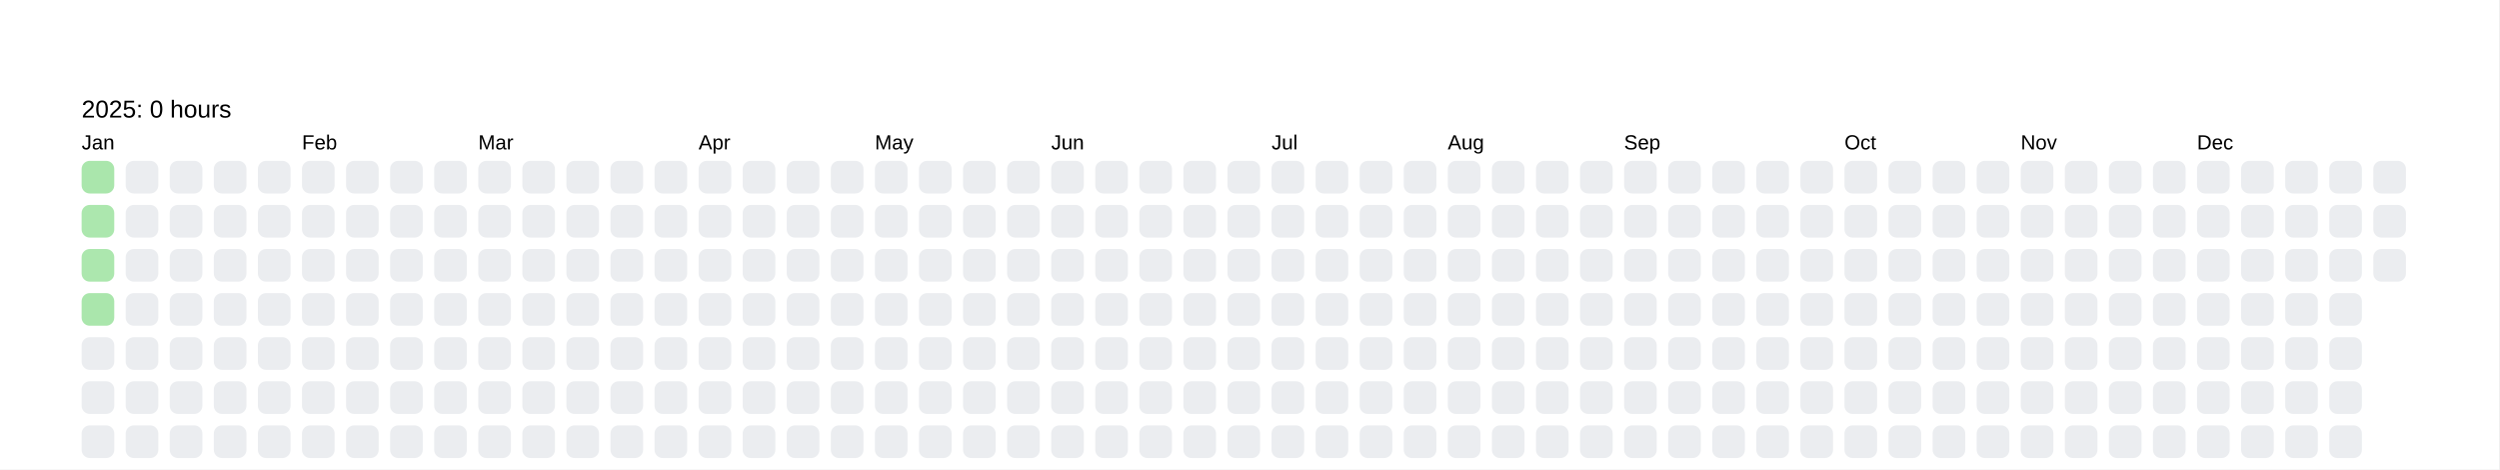
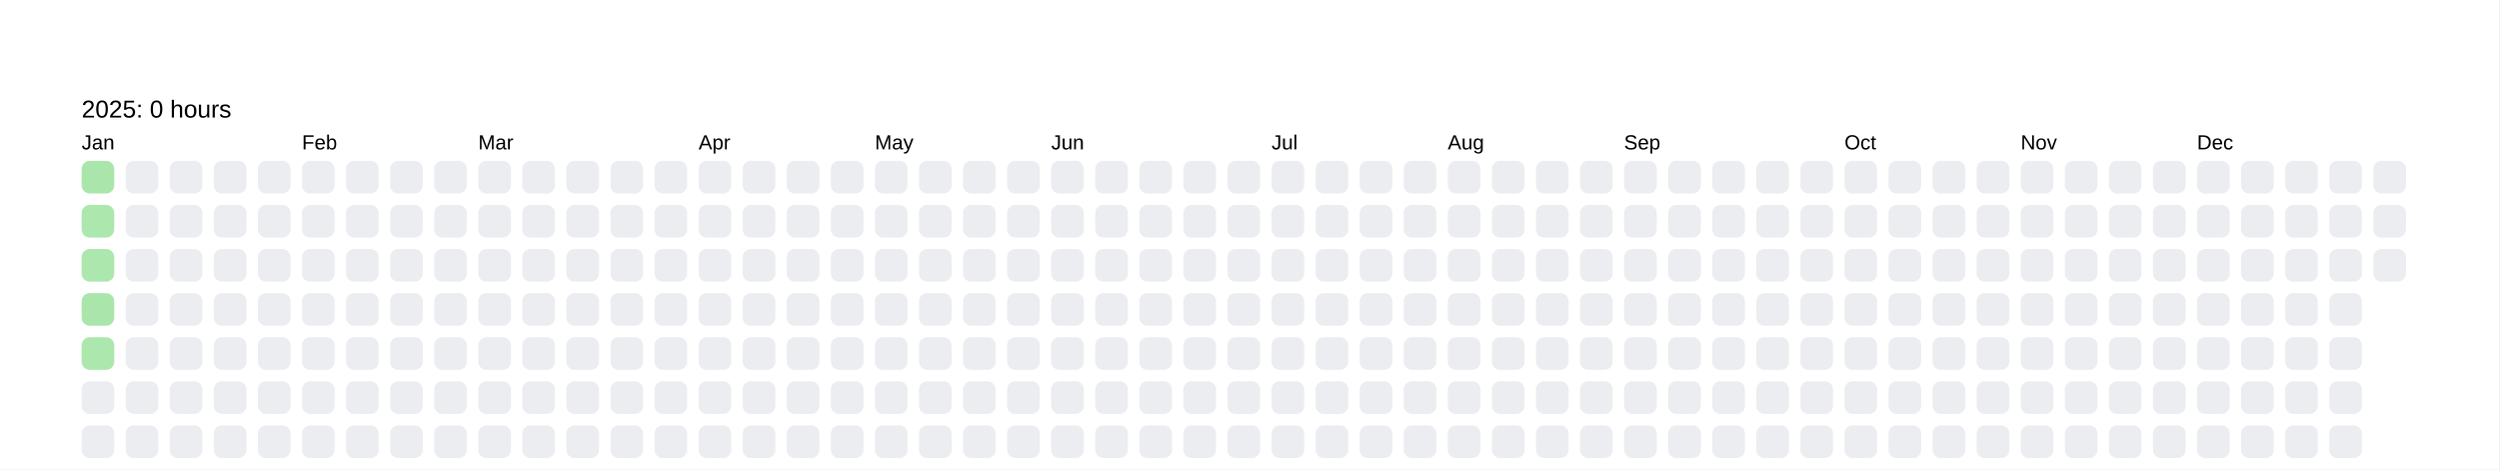
<svg xmlns="http://www.w3.org/2000/svg" baseProfile="full" height="57.5mm" version="1.1" viewBox="0,0,306.2,57.5" width="306.2mm">
  <defs />
  <rect fill="#FFFFFF" height="57.5" width="306.2" x="0" y="0" />
  <text fill="#000000" style="font-size:6px; font-family:Arial; font-weight:bold;" x="10" y="10" />
  <text fill="#000000" style="font-size:3px; font-family:Arial;" x="10" y="14.4">2025: 0 hours</text>
  <text fill="#000000" style="font-size:2.5px; font-family:Arial" x="10" y="18.3">Jan</text>
  <rect fill="#aae6ac" height="4" rx="1" ry="1" width="4" x="10" y="19.7" />
  <rect fill="#ace7ae" height="4" rx="1" ry="1" width="4" x="10" y="25.1" />
  <rect fill="#ace7ae" height="4" rx="1" ry="1" width="4" x="10" y="30.5" />
  <rect fill="#aae6ac" height="4" rx="1" ry="1" width="4" x="10" y="35.9" />
-   <rect fill="#EBEDF0" height="4" rx="1" ry="1" width="4" x="10" y="41.3" />
+   <rect fill="#ace7ae" height="4" rx="1" ry="1" width="4" x="10" y="41.3" />
  <rect fill="#EBEDF0" height="4" rx="1" ry="1" width="4" x="10" y="46.7" />
  <rect fill="#EBEDF0" height="4" rx="1" ry="1" width="4" x="10" y="52.1" />
  <rect fill="#EBEDF0" height="4" rx="1" ry="1" width="4" x="15.4" y="19.7" />
  <rect fill="#EBEDF0" height="4" rx="1" ry="1" width="4" x="15.4" y="25.1" />
  <rect fill="#EBEDF0" height="4" rx="1" ry="1" width="4" x="15.4" y="30.5" />
  <rect fill="#EBEDF0" height="4" rx="1" ry="1" width="4" x="15.4" y="35.9" />
  <rect fill="#EBEDF0" height="4" rx="1" ry="1" width="4" x="15.4" y="41.3" />
  <rect fill="#EBEDF0" height="4" rx="1" ry="1" width="4" x="15.4" y="46.7" />
  <rect fill="#EBEDF0" height="4" rx="1" ry="1" width="4" x="15.4" y="52.1" />
  <rect fill="#EBEDF0" height="4" rx="1" ry="1" width="4" x="20.8" y="19.7" />
  <rect fill="#EBEDF0" height="4" rx="1" ry="1" width="4" x="20.8" y="25.1" />
  <rect fill="#EBEDF0" height="4" rx="1" ry="1" width="4" x="20.8" y="30.5" />
  <rect fill="#EBEDF0" height="4" rx="1" ry="1" width="4" x="20.8" y="35.9" />
  <rect fill="#EBEDF0" height="4" rx="1" ry="1" width="4" x="20.8" y="41.3" />
  <rect fill="#EBEDF0" height="4" rx="1" ry="1" width="4" x="20.8" y="46.7" />
  <rect fill="#EBEDF0" height="4" rx="1" ry="1" width="4" x="20.8" y="52.1" />
  <rect fill="#EBEDF0" height="4" rx="1" ry="1" width="4" x="26.2" y="19.7" />
  <rect fill="#EBEDF0" height="4" rx="1" ry="1" width="4" x="26.2" y="25.1" />
  <rect fill="#EBEDF0" height="4" rx="1" ry="1" width="4" x="26.2" y="30.5" />
  <rect fill="#EBEDF0" height="4" rx="1" ry="1" width="4" x="26.2" y="35.9" />
  <rect fill="#EBEDF0" height="4" rx="1" ry="1" width="4" x="26.2" y="41.3" />
  <rect fill="#EBEDF0" height="4" rx="1" ry="1" width="4" x="26.2" y="46.7" />
  <rect fill="#EBEDF0" height="4" rx="1" ry="1" width="4" x="26.2" y="52.1" />
  <rect fill="#EBEDF0" height="4" rx="1" ry="1" width="4" x="31.6" y="19.7" />
  <rect fill="#EBEDF0" height="4" rx="1" ry="1" width="4" x="31.6" y="25.1" />
  <rect fill="#EBEDF0" height="4" rx="1" ry="1" width="4" x="31.6" y="30.5" />
  <rect fill="#EBEDF0" height="4" rx="1" ry="1" width="4" x="31.6" y="35.9" />
  <rect fill="#EBEDF0" height="4" rx="1" ry="1" width="4" x="31.6" y="41.3" />
  <rect fill="#EBEDF0" height="4" rx="1" ry="1" width="4" x="31.6" y="46.7" />
  <rect fill="#EBEDF0" height="4" rx="1" ry="1" width="4" x="31.6" y="52.1" />
  <text fill="#000000" style="font-size:2.5px; font-family:Arial" x="37.0" y="18.3">Feb</text>
  <rect fill="#EBEDF0" height="4" rx="1" ry="1" width="4" x="37.0" y="19.7" />
  <rect fill="#EBEDF0" height="4" rx="1" ry="1" width="4" x="37.0" y="25.1" />
  <rect fill="#EBEDF0" height="4" rx="1" ry="1" width="4" x="37.0" y="30.5" />
  <rect fill="#EBEDF0" height="4" rx="1" ry="1" width="4" x="37.0" y="35.9" />
  <rect fill="#EBEDF0" height="4" rx="1" ry="1" width="4" x="37.0" y="41.3" />
  <rect fill="#EBEDF0" height="4" rx="1" ry="1" width="4" x="37.0" y="46.7" />
  <rect fill="#EBEDF0" height="4" rx="1" ry="1" width="4" x="37.0" y="52.1" />
  <rect fill="#EBEDF0" height="4" rx="1" ry="1" width="4" x="42.4" y="19.7" />
  <rect fill="#EBEDF0" height="4" rx="1" ry="1" width="4" x="42.4" y="25.1" />
  <rect fill="#EBEDF0" height="4" rx="1" ry="1" width="4" x="42.4" y="30.5" />
  <rect fill="#EBEDF0" height="4" rx="1" ry="1" width="4" x="42.4" y="35.9" />
  <rect fill="#EBEDF0" height="4" rx="1" ry="1" width="4" x="42.4" y="41.3" />
  <rect fill="#EBEDF0" height="4" rx="1" ry="1" width="4" x="42.4" y="46.7" />
  <rect fill="#EBEDF0" height="4" rx="1" ry="1" width="4" x="42.4" y="52.1" />
  <rect fill="#EBEDF0" height="4" rx="1" ry="1" width="4" x="47.8" y="19.7" />
  <rect fill="#EBEDF0" height="4" rx="1" ry="1" width="4" x="47.8" y="25.1" />
  <rect fill="#EBEDF0" height="4" rx="1" ry="1" width="4" x="47.8" y="30.5" />
  <rect fill="#EBEDF0" height="4" rx="1" ry="1" width="4" x="47.8" y="35.9" />
  <rect fill="#EBEDF0" height="4" rx="1" ry="1" width="4" x="47.8" y="41.3" />
  <rect fill="#EBEDF0" height="4" rx="1" ry="1" width="4" x="47.8" y="46.7" />
  <rect fill="#EBEDF0" height="4" rx="1" ry="1" width="4" x="47.8" y="52.1" />
  <rect fill="#EBEDF0" height="4" rx="1" ry="1" width="4" x="53.2" y="19.7" />
  <rect fill="#EBEDF0" height="4" rx="1" ry="1" width="4" x="53.2" y="25.1" />
  <rect fill="#EBEDF0" height="4" rx="1" ry="1" width="4" x="53.2" y="30.5" />
  <rect fill="#EBEDF0" height="4" rx="1" ry="1" width="4" x="53.2" y="35.9" />
  <rect fill="#EBEDF0" height="4" rx="1" ry="1" width="4" x="53.2" y="41.3" />
  <rect fill="#EBEDF0" height="4" rx="1" ry="1" width="4" x="53.2" y="46.7" />
  <rect fill="#EBEDF0" height="4" rx="1" ry="1" width="4" x="53.2" y="52.1" />
  <text fill="#000000" style="font-size:2.5px; font-family:Arial" x="58.6" y="18.3">Mar</text>
  <rect fill="#EBEDF0" height="4" rx="1" ry="1" width="4" x="58.6" y="19.7" />
  <rect fill="#EBEDF0" height="4" rx="1" ry="1" width="4" x="58.6" y="25.1" />
  <rect fill="#EBEDF0" height="4" rx="1" ry="1" width="4" x="58.6" y="30.5" />
  <rect fill="#EBEDF0" height="4" rx="1" ry="1" width="4" x="58.6" y="35.9" />
  <rect fill="#EBEDF0" height="4" rx="1" ry="1" width="4" x="58.6" y="41.3" />
  <rect fill="#EBEDF0" height="4" rx="1" ry="1" width="4" x="58.6" y="46.7" />
  <rect fill="#EBEDF0" height="4" rx="1" ry="1" width="4" x="58.6" y="52.1" />
  <rect fill="#EBEDF0" height="4" rx="1" ry="1" width="4" x="64" y="19.7" />
  <rect fill="#EBEDF0" height="4" rx="1" ry="1" width="4" x="64" y="25.1" />
  <rect fill="#EBEDF0" height="4" rx="1" ry="1" width="4" x="64" y="30.5" />
  <rect fill="#EBEDF0" height="4" rx="1" ry="1" width="4" x="64" y="35.9" />
  <rect fill="#EBEDF0" height="4" rx="1" ry="1" width="4" x="64" y="41.3" />
  <rect fill="#EBEDF0" height="4" rx="1" ry="1" width="4" x="64" y="46.7" />
  <rect fill="#EBEDF0" height="4" rx="1" ry="1" width="4" x="64" y="52.1" />
  <rect fill="#EBEDF0" height="4" rx="1" ry="1" width="4" x="69.4" y="19.7" />
  <rect fill="#EBEDF0" height="4" rx="1" ry="1" width="4" x="69.4" y="25.1" />
  <rect fill="#EBEDF0" height="4" rx="1" ry="1" width="4" x="69.4" y="30.5" />
  <rect fill="#EBEDF0" height="4" rx="1" ry="1" width="4" x="69.4" y="35.9" />
  <rect fill="#EBEDF0" height="4" rx="1" ry="1" width="4" x="69.4" y="41.3" />
  <rect fill="#EBEDF0" height="4" rx="1" ry="1" width="4" x="69.4" y="46.7" />
  <rect fill="#EBEDF0" height="4" rx="1" ry="1" width="4" x="69.4" y="52.1" />
  <rect fill="#EBEDF0" height="4" rx="1" ry="1" width="4" x="74.8" y="19.7" />
  <rect fill="#EBEDF0" height="4" rx="1" ry="1" width="4" x="74.8" y="25.1" />
  <rect fill="#EBEDF0" height="4" rx="1" ry="1" width="4" x="74.8" y="30.5" />
  <rect fill="#EBEDF0" height="4" rx="1" ry="1" width="4" x="74.8" y="35.9" />
  <rect fill="#EBEDF0" height="4" rx="1" ry="1" width="4" x="74.8" y="41.3" />
  <rect fill="#EBEDF0" height="4" rx="1" ry="1" width="4" x="74.8" y="46.7" />
  <rect fill="#EBEDF0" height="4" rx="1" ry="1" width="4" x="74.8" y="52.1" />
  <rect fill="#EBEDF0" height="4" rx="1" ry="1" width="4" x="80.2" y="19.7" />
  <rect fill="#EBEDF0" height="4" rx="1" ry="1" width="4" x="80.2" y="25.1" />
  <rect fill="#EBEDF0" height="4" rx="1" ry="1" width="4" x="80.2" y="30.5" />
  <rect fill="#EBEDF0" height="4" rx="1" ry="1" width="4" x="80.2" y="35.9" />
  <rect fill="#EBEDF0" height="4" rx="1" ry="1" width="4" x="80.2" y="41.3" />
  <rect fill="#EBEDF0" height="4" rx="1" ry="1" width="4" x="80.2" y="46.7" />
  <rect fill="#EBEDF0" height="4" rx="1" ry="1" width="4" x="80.2" y="52.1" />
  <text fill="#000000" style="font-size:2.5px; font-family:Arial" x="85.6" y="18.3">Apr</text>
  <rect fill="#EBEDF0" height="4" rx="1" ry="1" width="4" x="85.6" y="19.7" />
  <rect fill="#EBEDF0" height="4" rx="1" ry="1" width="4" x="85.6" y="25.1" />
  <rect fill="#EBEDF0" height="4" rx="1" ry="1" width="4" x="85.6" y="30.5" />
  <rect fill="#EBEDF0" height="4" rx="1" ry="1" width="4" x="85.6" y="35.9" />
  <rect fill="#EBEDF0" height="4" rx="1" ry="1" width="4" x="85.6" y="41.3" />
  <rect fill="#EBEDF0" height="4" rx="1" ry="1" width="4" x="85.6" y="46.7" />
  <rect fill="#EBEDF0" height="4" rx="1" ry="1" width="4" x="85.6" y="52.1" />
  <rect fill="#EBEDF0" height="4" rx="1" ry="1" width="4" x="91" y="19.7" />
  <rect fill="#EBEDF0" height="4" rx="1" ry="1" width="4" x="91" y="25.1" />
  <rect fill="#EBEDF0" height="4" rx="1" ry="1" width="4" x="91" y="30.5" />
  <rect fill="#EBEDF0" height="4" rx="1" ry="1" width="4" x="91" y="35.9" />
  <rect fill="#EBEDF0" height="4" rx="1" ry="1" width="4" x="91" y="41.3" />
  <rect fill="#EBEDF0" height="4" rx="1" ry="1" width="4" x="91" y="46.7" />
  <rect fill="#EBEDF0" height="4" rx="1" ry="1" width="4" x="91" y="52.1" />
  <rect fill="#EBEDF0" height="4" rx="1" ry="1" width="4" x="96.4" y="19.7" />
  <rect fill="#EBEDF0" height="4" rx="1" ry="1" width="4" x="96.4" y="25.1" />
  <rect fill="#EBEDF0" height="4" rx="1" ry="1" width="4" x="96.4" y="30.5" />
  <rect fill="#EBEDF0" height="4" rx="1" ry="1" width="4" x="96.4" y="35.9" />
  <rect fill="#EBEDF0" height="4" rx="1" ry="1" width="4" x="96.4" y="41.3" />
  <rect fill="#EBEDF0" height="4" rx="1" ry="1" width="4" x="96.4" y="46.7" />
  <rect fill="#EBEDF0" height="4" rx="1" ry="1" width="4" x="96.4" y="52.1" />
  <rect fill="#EBEDF0" height="4" rx="1" ry="1" width="4" x="101.8" y="19.7" />
  <rect fill="#EBEDF0" height="4" rx="1" ry="1" width="4" x="101.8" y="25.1" />
  <rect fill="#EBEDF0" height="4" rx="1" ry="1" width="4" x="101.8" y="30.5" />
  <rect fill="#EBEDF0" height="4" rx="1" ry="1" width="4" x="101.8" y="35.9" />
  <rect fill="#EBEDF0" height="4" rx="1" ry="1" width="4" x="101.8" y="41.3" />
  <rect fill="#EBEDF0" height="4" rx="1" ry="1" width="4" x="101.8" y="46.7" />
  <rect fill="#EBEDF0" height="4" rx="1" ry="1" width="4" x="101.8" y="52.1" />
  <text fill="#000000" style="font-size:2.5px; font-family:Arial" x="107.2" y="18.3">May</text>
  <rect fill="#EBEDF0" height="4" rx="1" ry="1" width="4" x="107.2" y="19.7" />
  <rect fill="#EBEDF0" height="4" rx="1" ry="1" width="4" x="107.2" y="25.1" />
  <rect fill="#EBEDF0" height="4" rx="1" ry="1" width="4" x="107.2" y="30.5" />
  <rect fill="#EBEDF0" height="4" rx="1" ry="1" width="4" x="107.2" y="35.9" />
  <rect fill="#EBEDF0" height="4" rx="1" ry="1" width="4" x="107.2" y="41.3" />
  <rect fill="#EBEDF0" height="4" rx="1" ry="1" width="4" x="107.2" y="46.7" />
  <rect fill="#EBEDF0" height="4" rx="1" ry="1" width="4" x="107.2" y="52.1" />
  <rect fill="#EBEDF0" height="4" rx="1" ry="1" width="4" x="112.6" y="19.7" />
  <rect fill="#EBEDF0" height="4" rx="1" ry="1" width="4" x="112.6" y="25.1" />
  <rect fill="#EBEDF0" height="4" rx="1" ry="1" width="4" x="112.6" y="30.5" />
  <rect fill="#EBEDF0" height="4" rx="1" ry="1" width="4" x="112.6" y="35.9" />
  <rect fill="#EBEDF0" height="4" rx="1" ry="1" width="4" x="112.6" y="41.3" />
  <rect fill="#EBEDF0" height="4" rx="1" ry="1" width="4" x="112.6" y="46.7" />
  <rect fill="#EBEDF0" height="4" rx="1" ry="1" width="4" x="112.6" y="52.1" />
  <rect fill="#EBEDF0" height="4" rx="1" ry="1" width="4" x="118" y="19.7" />
  <rect fill="#EBEDF0" height="4" rx="1" ry="1" width="4" x="118" y="25.1" />
  <rect fill="#EBEDF0" height="4" rx="1" ry="1" width="4" x="118" y="30.5" />
  <rect fill="#EBEDF0" height="4" rx="1" ry="1" width="4" x="118" y="35.9" />
  <rect fill="#EBEDF0" height="4" rx="1" ry="1" width="4" x="118" y="41.3" />
  <rect fill="#EBEDF0" height="4" rx="1" ry="1" width="4" x="118" y="46.7" />
  <rect fill="#EBEDF0" height="4" rx="1" ry="1" width="4" x="118" y="52.1" />
  <rect fill="#EBEDF0" height="4" rx="1" ry="1" width="4" x="123.4" y="19.7" />
  <rect fill="#EBEDF0" height="4" rx="1" ry="1" width="4" x="123.4" y="25.1" />
  <rect fill="#EBEDF0" height="4" rx="1" ry="1" width="4" x="123.4" y="30.5" />
  <rect fill="#EBEDF0" height="4" rx="1" ry="1" width="4" x="123.4" y="35.9" />
  <rect fill="#EBEDF0" height="4" rx="1" ry="1" width="4" x="123.4" y="41.3" />
  <rect fill="#EBEDF0" height="4" rx="1" ry="1" width="4" x="123.4" y="46.7" />
  <rect fill="#EBEDF0" height="4" rx="1" ry="1" width="4" x="123.4" y="52.1" />
  <text fill="#000000" style="font-size:2.5px; font-family:Arial" x="128.8" y="18.3">Jun</text>
  <rect fill="#EBEDF0" height="4" rx="1" ry="1" width="4" x="128.8" y="19.7" />
  <rect fill="#EBEDF0" height="4" rx="1" ry="1" width="4" x="128.8" y="25.1" />
  <rect fill="#EBEDF0" height="4" rx="1" ry="1" width="4" x="128.8" y="30.5" />
  <rect fill="#EBEDF0" height="4" rx="1" ry="1" width="4" x="128.8" y="35.9" />
  <rect fill="#EBEDF0" height="4" rx="1" ry="1" width="4" x="128.8" y="41.3" />
  <rect fill="#EBEDF0" height="4" rx="1" ry="1" width="4" x="128.8" y="46.7" />
  <rect fill="#EBEDF0" height="4" rx="1" ry="1" width="4" x="128.8" y="52.1" />
  <rect fill="#EBEDF0" height="4" rx="1" ry="1" width="4" x="134.2" y="19.7" />
  <rect fill="#EBEDF0" height="4" rx="1" ry="1" width="4" x="134.2" y="25.1" />
  <rect fill="#EBEDF0" height="4" rx="1" ry="1" width="4" x="134.2" y="30.5" />
  <rect fill="#EBEDF0" height="4" rx="1" ry="1" width="4" x="134.2" y="35.9" />
  <rect fill="#EBEDF0" height="4" rx="1" ry="1" width="4" x="134.2" y="41.3" />
  <rect fill="#EBEDF0" height="4" rx="1" ry="1" width="4" x="134.2" y="46.7" />
  <rect fill="#EBEDF0" height="4" rx="1" ry="1" width="4" x="134.2" y="52.1" />
  <rect fill="#EBEDF0" height="4" rx="1" ry="1" width="4" x="139.6" y="19.7" />
  <rect fill="#EBEDF0" height="4" rx="1" ry="1" width="4" x="139.6" y="25.1" />
  <rect fill="#EBEDF0" height="4" rx="1" ry="1" width="4" x="139.6" y="30.5" />
  <rect fill="#EBEDF0" height="4" rx="1" ry="1" width="4" x="139.6" y="35.9" />
  <rect fill="#EBEDF0" height="4" rx="1" ry="1" width="4" x="139.6" y="41.3" />
  <rect fill="#EBEDF0" height="4" rx="1" ry="1" width="4" x="139.6" y="46.7" />
  <rect fill="#EBEDF0" height="4" rx="1" ry="1" width="4" x="139.6" y="52.1" />
  <rect fill="#EBEDF0" height="4" rx="1" ry="1" width="4" x="145" y="19.7" />
  <rect fill="#EBEDF0" height="4" rx="1" ry="1" width="4" x="145" y="25.1" />
  <rect fill="#EBEDF0" height="4" rx="1" ry="1" width="4" x="145" y="30.5" />
  <rect fill="#EBEDF0" height="4" rx="1" ry="1" width="4" x="145" y="35.9" />
  <rect fill="#EBEDF0" height="4" rx="1" ry="1" width="4" x="145" y="41.3" />
  <rect fill="#EBEDF0" height="4" rx="1" ry="1" width="4" x="145" y="46.7" />
  <rect fill="#EBEDF0" height="4" rx="1" ry="1" width="4" x="145" y="52.1" />
  <rect fill="#EBEDF0" height="4" rx="1" ry="1" width="4" x="150.4" y="19.7" />
  <rect fill="#EBEDF0" height="4" rx="1" ry="1" width="4" x="150.4" y="25.1" />
  <rect fill="#EBEDF0" height="4" rx="1" ry="1" width="4" x="150.4" y="30.5" />
  <rect fill="#EBEDF0" height="4" rx="1" ry="1" width="4" x="150.4" y="35.9" />
  <rect fill="#EBEDF0" height="4" rx="1" ry="1" width="4" x="150.4" y="41.3" />
  <rect fill="#EBEDF0" height="4" rx="1" ry="1" width="4" x="150.4" y="46.7" />
  <rect fill="#EBEDF0" height="4" rx="1" ry="1" width="4" x="150.4" y="52.1" />
  <text fill="#000000" style="font-size:2.5px; font-family:Arial" x="155.8" y="18.3">Jul</text>
  <rect fill="#EBEDF0" height="4" rx="1" ry="1" width="4" x="155.8" y="19.7" />
  <rect fill="#EBEDF0" height="4" rx="1" ry="1" width="4" x="155.8" y="25.1" />
  <rect fill="#EBEDF0" height="4" rx="1" ry="1" width="4" x="155.8" y="30.5" />
  <rect fill="#EBEDF0" height="4" rx="1" ry="1" width="4" x="155.8" y="35.9" />
  <rect fill="#EBEDF0" height="4" rx="1" ry="1" width="4" x="155.8" y="41.3" />
  <rect fill="#EBEDF0" height="4" rx="1" ry="1" width="4" x="155.8" y="46.7" />
  <rect fill="#EBEDF0" height="4" rx="1" ry="1" width="4" x="155.8" y="52.1" />
  <rect fill="#EBEDF0" height="4" rx="1" ry="1" width="4" x="161.2" y="19.7" />
  <rect fill="#EBEDF0" height="4" rx="1" ry="1" width="4" x="161.2" y="25.1" />
  <rect fill="#EBEDF0" height="4" rx="1" ry="1" width="4" x="161.2" y="30.5" />
  <rect fill="#EBEDF0" height="4" rx="1" ry="1" width="4" x="161.2" y="35.9" />
  <rect fill="#EBEDF0" height="4" rx="1" ry="1" width="4" x="161.2" y="41.3" />
  <rect fill="#EBEDF0" height="4" rx="1" ry="1" width="4" x="161.2" y="46.7" />
  <rect fill="#EBEDF0" height="4" rx="1" ry="1" width="4" x="161.2" y="52.1" />
  <rect fill="#EBEDF0" height="4" rx="1" ry="1" width="4" x="166.6" y="19.7" />
  <rect fill="#EBEDF0" height="4" rx="1" ry="1" width="4" x="166.6" y="25.1" />
  <rect fill="#EBEDF0" height="4" rx="1" ry="1" width="4" x="166.6" y="30.5" />
  <rect fill="#EBEDF0" height="4" rx="1" ry="1" width="4" x="166.6" y="35.9" />
  <rect fill="#EBEDF0" height="4" rx="1" ry="1" width="4" x="166.6" y="41.3" />
  <rect fill="#EBEDF0" height="4" rx="1" ry="1" width="4" x="166.6" y="46.7" />
  <rect fill="#EBEDF0" height="4" rx="1" ry="1" width="4" x="166.6" y="52.1" />
  <rect fill="#EBEDF0" height="4" rx="1" ry="1" width="4" x="172" y="19.7" />
  <rect fill="#EBEDF0" height="4" rx="1" ry="1" width="4" x="172" y="25.1" />
  <rect fill="#EBEDF0" height="4" rx="1" ry="1" width="4" x="172" y="30.5" />
  <rect fill="#EBEDF0" height="4" rx="1" ry="1" width="4" x="172" y="35.9" />
  <rect fill="#EBEDF0" height="4" rx="1" ry="1" width="4" x="172" y="41.3" />
  <rect fill="#EBEDF0" height="4" rx="1" ry="1" width="4" x="172" y="46.7" />
  <rect fill="#EBEDF0" height="4" rx="1" ry="1" width="4" x="172" y="52.1" />
  <text fill="#000000" style="font-size:2.5px; font-family:Arial" x="177.4" y="18.3">Aug</text>
  <rect fill="#EBEDF0" height="4" rx="1" ry="1" width="4" x="177.4" y="19.7" />
  <rect fill="#EBEDF0" height="4" rx="1" ry="1" width="4" x="177.4" y="25.1" />
  <rect fill="#EBEDF0" height="4" rx="1" ry="1" width="4" x="177.4" y="30.5" />
  <rect fill="#EBEDF0" height="4" rx="1" ry="1" width="4" x="177.4" y="35.9" />
  <rect fill="#EBEDF0" height="4" rx="1" ry="1" width="4" x="177.4" y="41.3" />
  <rect fill="#EBEDF0" height="4" rx="1" ry="1" width="4" x="177.4" y="46.7" />
  <rect fill="#EBEDF0" height="4" rx="1" ry="1" width="4" x="177.4" y="52.1" />
  <rect fill="#EBEDF0" height="4" rx="1" ry="1" width="4" x="182.8" y="19.7" />
  <rect fill="#EBEDF0" height="4" rx="1" ry="1" width="4" x="182.8" y="25.1" />
  <rect fill="#EBEDF0" height="4" rx="1" ry="1" width="4" x="182.8" y="30.5" />
  <rect fill="#EBEDF0" height="4" rx="1" ry="1" width="4" x="182.8" y="35.9" />
  <rect fill="#EBEDF0" height="4" rx="1" ry="1" width="4" x="182.8" y="41.3" />
  <rect fill="#EBEDF0" height="4" rx="1" ry="1" width="4" x="182.8" y="46.7" />
  <rect fill="#EBEDF0" height="4" rx="1" ry="1" width="4" x="182.8" y="52.1" />
  <rect fill="#EBEDF0" height="4" rx="1" ry="1" width="4" x="188.2" y="19.7" />
  <rect fill="#EBEDF0" height="4" rx="1" ry="1" width="4" x="188.2" y="25.1" />
  <rect fill="#EBEDF0" height="4" rx="1" ry="1" width="4" x="188.2" y="30.5" />
  <rect fill="#EBEDF0" height="4" rx="1" ry="1" width="4" x="188.2" y="35.9" />
  <rect fill="#EBEDF0" height="4" rx="1" ry="1" width="4" x="188.2" y="41.3" />
  <rect fill="#EBEDF0" height="4" rx="1" ry="1" width="4" x="188.2" y="46.7" />
  <rect fill="#EBEDF0" height="4" rx="1" ry="1" width="4" x="188.2" y="52.1" />
  <rect fill="#EBEDF0" height="4" rx="1" ry="1" width="4" x="193.6" y="19.7" />
  <rect fill="#EBEDF0" height="4" rx="1" ry="1" width="4" x="193.6" y="25.1" />
  <rect fill="#EBEDF0" height="4" rx="1" ry="1" width="4" x="193.6" y="30.5" />
  <rect fill="#EBEDF0" height="4" rx="1" ry="1" width="4" x="193.6" y="35.9" />
  <rect fill="#EBEDF0" height="4" rx="1" ry="1" width="4" x="193.6" y="41.3" />
  <rect fill="#EBEDF0" height="4" rx="1" ry="1" width="4" x="193.6" y="46.7" />
  <rect fill="#EBEDF0" height="4" rx="1" ry="1" width="4" x="193.6" y="52.1" />
  <text fill="#000000" style="font-size:2.5px; font-family:Arial" x="199" y="18.3">Sep</text>
  <rect fill="#EBEDF0" height="4" rx="1" ry="1" width="4" x="199" y="19.7" />
  <rect fill="#EBEDF0" height="4" rx="1" ry="1" width="4" x="199" y="25.1" />
  <rect fill="#EBEDF0" height="4" rx="1" ry="1" width="4" x="199" y="30.5" />
  <rect fill="#EBEDF0" height="4" rx="1" ry="1" width="4" x="199" y="35.9" />
  <rect fill="#EBEDF0" height="4" rx="1" ry="1" width="4" x="199" y="41.3" />
  <rect fill="#EBEDF0" height="4" rx="1" ry="1" width="4" x="199" y="46.7" />
  <rect fill="#EBEDF0" height="4" rx="1" ry="1" width="4" x="199" y="52.1" />
  <rect fill="#EBEDF0" height="4" rx="1" ry="1" width="4" x="204.4" y="19.7" />
  <rect fill="#EBEDF0" height="4" rx="1" ry="1" width="4" x="204.4" y="25.1" />
  <rect fill="#EBEDF0" height="4" rx="1" ry="1" width="4" x="204.4" y="30.5" />
  <rect fill="#EBEDF0" height="4" rx="1" ry="1" width="4" x="204.4" y="35.9" />
  <rect fill="#EBEDF0" height="4" rx="1" ry="1" width="4" x="204.4" y="41.3" />
  <rect fill="#EBEDF0" height="4" rx="1" ry="1" width="4" x="204.4" y="46.7" />
  <rect fill="#EBEDF0" height="4" rx="1" ry="1" width="4" x="204.4" y="52.1" />
  <rect fill="#EBEDF0" height="4" rx="1" ry="1" width="4" x="209.8" y="19.7" />
  <rect fill="#EBEDF0" height="4" rx="1" ry="1" width="4" x="209.8" y="25.1" />
  <rect fill="#EBEDF0" height="4" rx="1" ry="1" width="4" x="209.8" y="30.5" />
  <rect fill="#EBEDF0" height="4" rx="1" ry="1" width="4" x="209.8" y="35.9" />
  <rect fill="#EBEDF0" height="4" rx="1" ry="1" width="4" x="209.8" y="41.3" />
  <rect fill="#EBEDF0" height="4" rx="1" ry="1" width="4" x="209.8" y="46.7" />
  <rect fill="#EBEDF0" height="4" rx="1" ry="1" width="4" x="209.8" y="52.1" />
  <rect fill="#EBEDF0" height="4" rx="1" ry="1" width="4" x="215.2" y="19.7" />
  <rect fill="#EBEDF0" height="4" rx="1" ry="1" width="4" x="215.2" y="25.1" />
  <rect fill="#EBEDF0" height="4" rx="1" ry="1" width="4" x="215.2" y="30.5" />
  <rect fill="#EBEDF0" height="4" rx="1" ry="1" width="4" x="215.2" y="35.9" />
  <rect fill="#EBEDF0" height="4" rx="1" ry="1" width="4" x="215.2" y="41.3" />
  <rect fill="#EBEDF0" height="4" rx="1" ry="1" width="4" x="215.2" y="46.7" />
  <rect fill="#EBEDF0" height="4" rx="1" ry="1" width="4" x="215.2" y="52.1" />
  <rect fill="#EBEDF0" height="4" rx="1" ry="1" width="4" x="220.6" y="19.7" />
  <rect fill="#EBEDF0" height="4" rx="1" ry="1" width="4" x="220.6" y="25.1" />
  <rect fill="#EBEDF0" height="4" rx="1" ry="1" width="4" x="220.6" y="30.5" />
  <rect fill="#EBEDF0" height="4" rx="1" ry="1" width="4" x="220.6" y="35.9" />
  <rect fill="#EBEDF0" height="4" rx="1" ry="1" width="4" x="220.6" y="41.3" />
  <rect fill="#EBEDF0" height="4" rx="1" ry="1" width="4" x="220.6" y="46.7" />
  <rect fill="#EBEDF0" height="4" rx="1" ry="1" width="4" x="220.6" y="52.1" />
  <text fill="#000000" style="font-size:2.5px; font-family:Arial" x="226" y="18.3">Oct</text>
  <rect fill="#EBEDF0" height="4" rx="1" ry="1" width="4" x="226" y="19.7" />
  <rect fill="#EBEDF0" height="4" rx="1" ry="1" width="4" x="226" y="25.1" />
  <rect fill="#EBEDF0" height="4" rx="1" ry="1" width="4" x="226" y="30.5" />
  <rect fill="#EBEDF0" height="4" rx="1" ry="1" width="4" x="226" y="35.9" />
  <rect fill="#EBEDF0" height="4" rx="1" ry="1" width="4" x="226" y="41.3" />
  <rect fill="#EBEDF0" height="4" rx="1" ry="1" width="4" x="226" y="46.7" />
  <rect fill="#EBEDF0" height="4" rx="1" ry="1" width="4" x="226" y="52.1" />
  <rect fill="#EBEDF0" height="4" rx="1" ry="1" width="4" x="231.4" y="19.7" />
  <rect fill="#EBEDF0" height="4" rx="1" ry="1" width="4" x="231.4" y="25.1" />
  <rect fill="#EBEDF0" height="4" rx="1" ry="1" width="4" x="231.4" y="30.5" />
  <rect fill="#EBEDF0" height="4" rx="1" ry="1" width="4" x="231.4" y="35.9" />
  <rect fill="#EBEDF0" height="4" rx="1" ry="1" width="4" x="231.4" y="41.3" />
  <rect fill="#EBEDF0" height="4" rx="1" ry="1" width="4" x="231.4" y="46.7" />
  <rect fill="#EBEDF0" height="4" rx="1" ry="1" width="4" x="231.4" y="52.1" />
  <rect fill="#EBEDF0" height="4" rx="1" ry="1" width="4" x="236.8" y="19.7" />
  <rect fill="#EBEDF0" height="4" rx="1" ry="1" width="4" x="236.8" y="25.1" />
  <rect fill="#EBEDF0" height="4" rx="1" ry="1" width="4" x="236.8" y="30.5" />
  <rect fill="#EBEDF0" height="4" rx="1" ry="1" width="4" x="236.8" y="35.9" />
  <rect fill="#EBEDF0" height="4" rx="1" ry="1" width="4" x="236.8" y="41.3" />
  <rect fill="#EBEDF0" height="4" rx="1" ry="1" width="4" x="236.8" y="46.7" />
  <rect fill="#EBEDF0" height="4" rx="1" ry="1" width="4" x="236.8" y="52.1" />
  <rect fill="#EBEDF0" height="4" rx="1" ry="1" width="4" x="242.2" y="19.7" />
  <rect fill="#EBEDF0" height="4" rx="1" ry="1" width="4" x="242.2" y="25.1" />
  <rect fill="#EBEDF0" height="4" rx="1" ry="1" width="4" x="242.2" y="30.5" />
  <rect fill="#EBEDF0" height="4" rx="1" ry="1" width="4" x="242.2" y="35.9" />
  <rect fill="#EBEDF0" height="4" rx="1" ry="1" width="4" x="242.2" y="41.3" />
  <rect fill="#EBEDF0" height="4" rx="1" ry="1" width="4" x="242.2" y="46.7" />
  <rect fill="#EBEDF0" height="4" rx="1" ry="1" width="4" x="242.2" y="52.1" />
  <text fill="#000000" style="font-size:2.5px; font-family:Arial" x="247.6" y="18.3">Nov</text>
  <rect fill="#EBEDF0" height="4" rx="1" ry="1" width="4" x="247.6" y="19.7" />
  <rect fill="#EBEDF0" height="4" rx="1" ry="1" width="4" x="247.6" y="25.1" />
  <rect fill="#EBEDF0" height="4" rx="1" ry="1" width="4" x="247.6" y="30.5" />
  <rect fill="#EBEDF0" height="4" rx="1" ry="1" width="4" x="247.6" y="35.9" />
  <rect fill="#EBEDF0" height="4" rx="1" ry="1" width="4" x="247.6" y="41.3" />
  <rect fill="#EBEDF0" height="4" rx="1" ry="1" width="4" x="247.6" y="46.7" />
  <rect fill="#EBEDF0" height="4" rx="1" ry="1" width="4" x="247.6" y="52.1" />
  <rect fill="#EBEDF0" height="4" rx="1" ry="1" width="4" x="253" y="19.7" />
  <rect fill="#EBEDF0" height="4" rx="1" ry="1" width="4" x="253" y="25.1" />
  <rect fill="#EBEDF0" height="4" rx="1" ry="1" width="4" x="253" y="30.5" />
  <rect fill="#EBEDF0" height="4" rx="1" ry="1" width="4" x="253" y="35.9" />
  <rect fill="#EBEDF0" height="4" rx="1" ry="1" width="4" x="253" y="41.3" />
  <rect fill="#EBEDF0" height="4" rx="1" ry="1" width="4" x="253" y="46.7" />
  <rect fill="#EBEDF0" height="4" rx="1" ry="1" width="4" x="253" y="52.1" />
  <rect fill="#EBEDF0" height="4" rx="1" ry="1" width="4" x="258.4" y="19.7" />
  <rect fill="#EBEDF0" height="4" rx="1" ry="1" width="4" x="258.4" y="25.1" />
  <rect fill="#EBEDF0" height="4" rx="1" ry="1" width="4" x="258.4" y="30.5" />
  <rect fill="#EBEDF0" height="4" rx="1" ry="1" width="4" x="258.4" y="35.9" />
  <rect fill="#EBEDF0" height="4" rx="1" ry="1" width="4" x="258.4" y="41.3" />
  <rect fill="#EBEDF0" height="4" rx="1" ry="1" width="4" x="258.4" y="46.7" />
  <rect fill="#EBEDF0" height="4" rx="1" ry="1" width="4" x="258.4" y="52.1" />
  <rect fill="#EBEDF0" height="4" rx="1" ry="1" width="4" x="263.8" y="19.7" />
  <rect fill="#EBEDF0" height="4" rx="1" ry="1" width="4" x="263.8" y="25.1" />
  <rect fill="#EBEDF0" height="4" rx="1" ry="1" width="4" x="263.8" y="30.5" />
  <rect fill="#EBEDF0" height="4" rx="1" ry="1" width="4" x="263.8" y="35.9" />
  <rect fill="#EBEDF0" height="4" rx="1" ry="1" width="4" x="263.8" y="41.3" />
  <rect fill="#EBEDF0" height="4" rx="1" ry="1" width="4" x="263.8" y="46.7" />
  <rect fill="#EBEDF0" height="4" rx="1" ry="1" width="4" x="263.8" y="52.1" />
  <text fill="#000000" style="font-size:2.5px; font-family:Arial" x="269.2" y="18.3">Dec</text>
  <rect fill="#EBEDF0" height="4" rx="1" ry="1" width="4" x="269.2" y="19.7" />
  <rect fill="#EBEDF0" height="4" rx="1" ry="1" width="4" x="269.2" y="25.1" />
  <rect fill="#EBEDF0" height="4" rx="1" ry="1" width="4" x="269.2" y="30.5" />
  <rect fill="#EBEDF0" height="4" rx="1" ry="1" width="4" x="269.2" y="35.9" />
  <rect fill="#EBEDF0" height="4" rx="1" ry="1" width="4" x="269.2" y="41.3" />
  <rect fill="#EBEDF0" height="4" rx="1" ry="1" width="4" x="269.2" y="46.7" />
  <rect fill="#EBEDF0" height="4" rx="1" ry="1" width="4" x="269.2" y="52.1" />
  <rect fill="#EBEDF0" height="4" rx="1" ry="1" width="4" x="274.6" y="19.7" />
  <rect fill="#EBEDF0" height="4" rx="1" ry="1" width="4" x="274.6" y="25.1" />
  <rect fill="#EBEDF0" height="4" rx="1" ry="1" width="4" x="274.6" y="30.5" />
  <rect fill="#EBEDF0" height="4" rx="1" ry="1" width="4" x="274.6" y="35.9" />
  <rect fill="#EBEDF0" height="4" rx="1" ry="1" width="4" x="274.6" y="41.3" />
  <rect fill="#EBEDF0" height="4" rx="1" ry="1" width="4" x="274.6" y="46.7" />
  <rect fill="#EBEDF0" height="4" rx="1" ry="1" width="4" x="274.6" y="52.1" />
  <rect fill="#EBEDF0" height="4" rx="1" ry="1" width="4" x="280" y="19.7" />
  <rect fill="#EBEDF0" height="4" rx="1" ry="1" width="4" x="280" y="25.1" />
  <rect fill="#EBEDF0" height="4" rx="1" ry="1" width="4" x="280" y="30.5" />
  <rect fill="#EBEDF0" height="4" rx="1" ry="1" width="4" x="280" y="35.9" />
  <rect fill="#EBEDF0" height="4" rx="1" ry="1" width="4" x="280" y="41.3" />
  <rect fill="#EBEDF0" height="4" rx="1" ry="1" width="4" x="280" y="46.7" />
  <rect fill="#EBEDF0" height="4" rx="1" ry="1" width="4" x="280" y="52.1" />
  <rect fill="#EBEDF0" height="4" rx="1" ry="1" width="4" x="285.4" y="19.7" />
  <rect fill="#EBEDF0" height="4" rx="1" ry="1" width="4" x="285.4" y="25.1" />
  <rect fill="#EBEDF0" height="4" rx="1" ry="1" width="4" x="285.4" y="30.5" />
  <rect fill="#EBEDF0" height="4" rx="1" ry="1" width="4" x="285.4" y="35.9" />
  <rect fill="#EBEDF0" height="4" rx="1" ry="1" width="4" x="285.4" y="41.3" />
  <rect fill="#EBEDF0" height="4" rx="1" ry="1" width="4" x="285.4" y="46.7" />
  <rect fill="#EBEDF0" height="4" rx="1" ry="1" width="4" x="285.4" y="52.1" />
  <rect fill="#EBEDF0" height="4" rx="1" ry="1" width="4" x="290.8" y="19.7" />
  <rect fill="#EBEDF0" height="4" rx="1" ry="1" width="4" x="290.8" y="25.1" />
  <rect fill="#EBEDF0" height="4" rx="1" ry="1" width="4" x="290.8" y="30.5" />
</svg>
